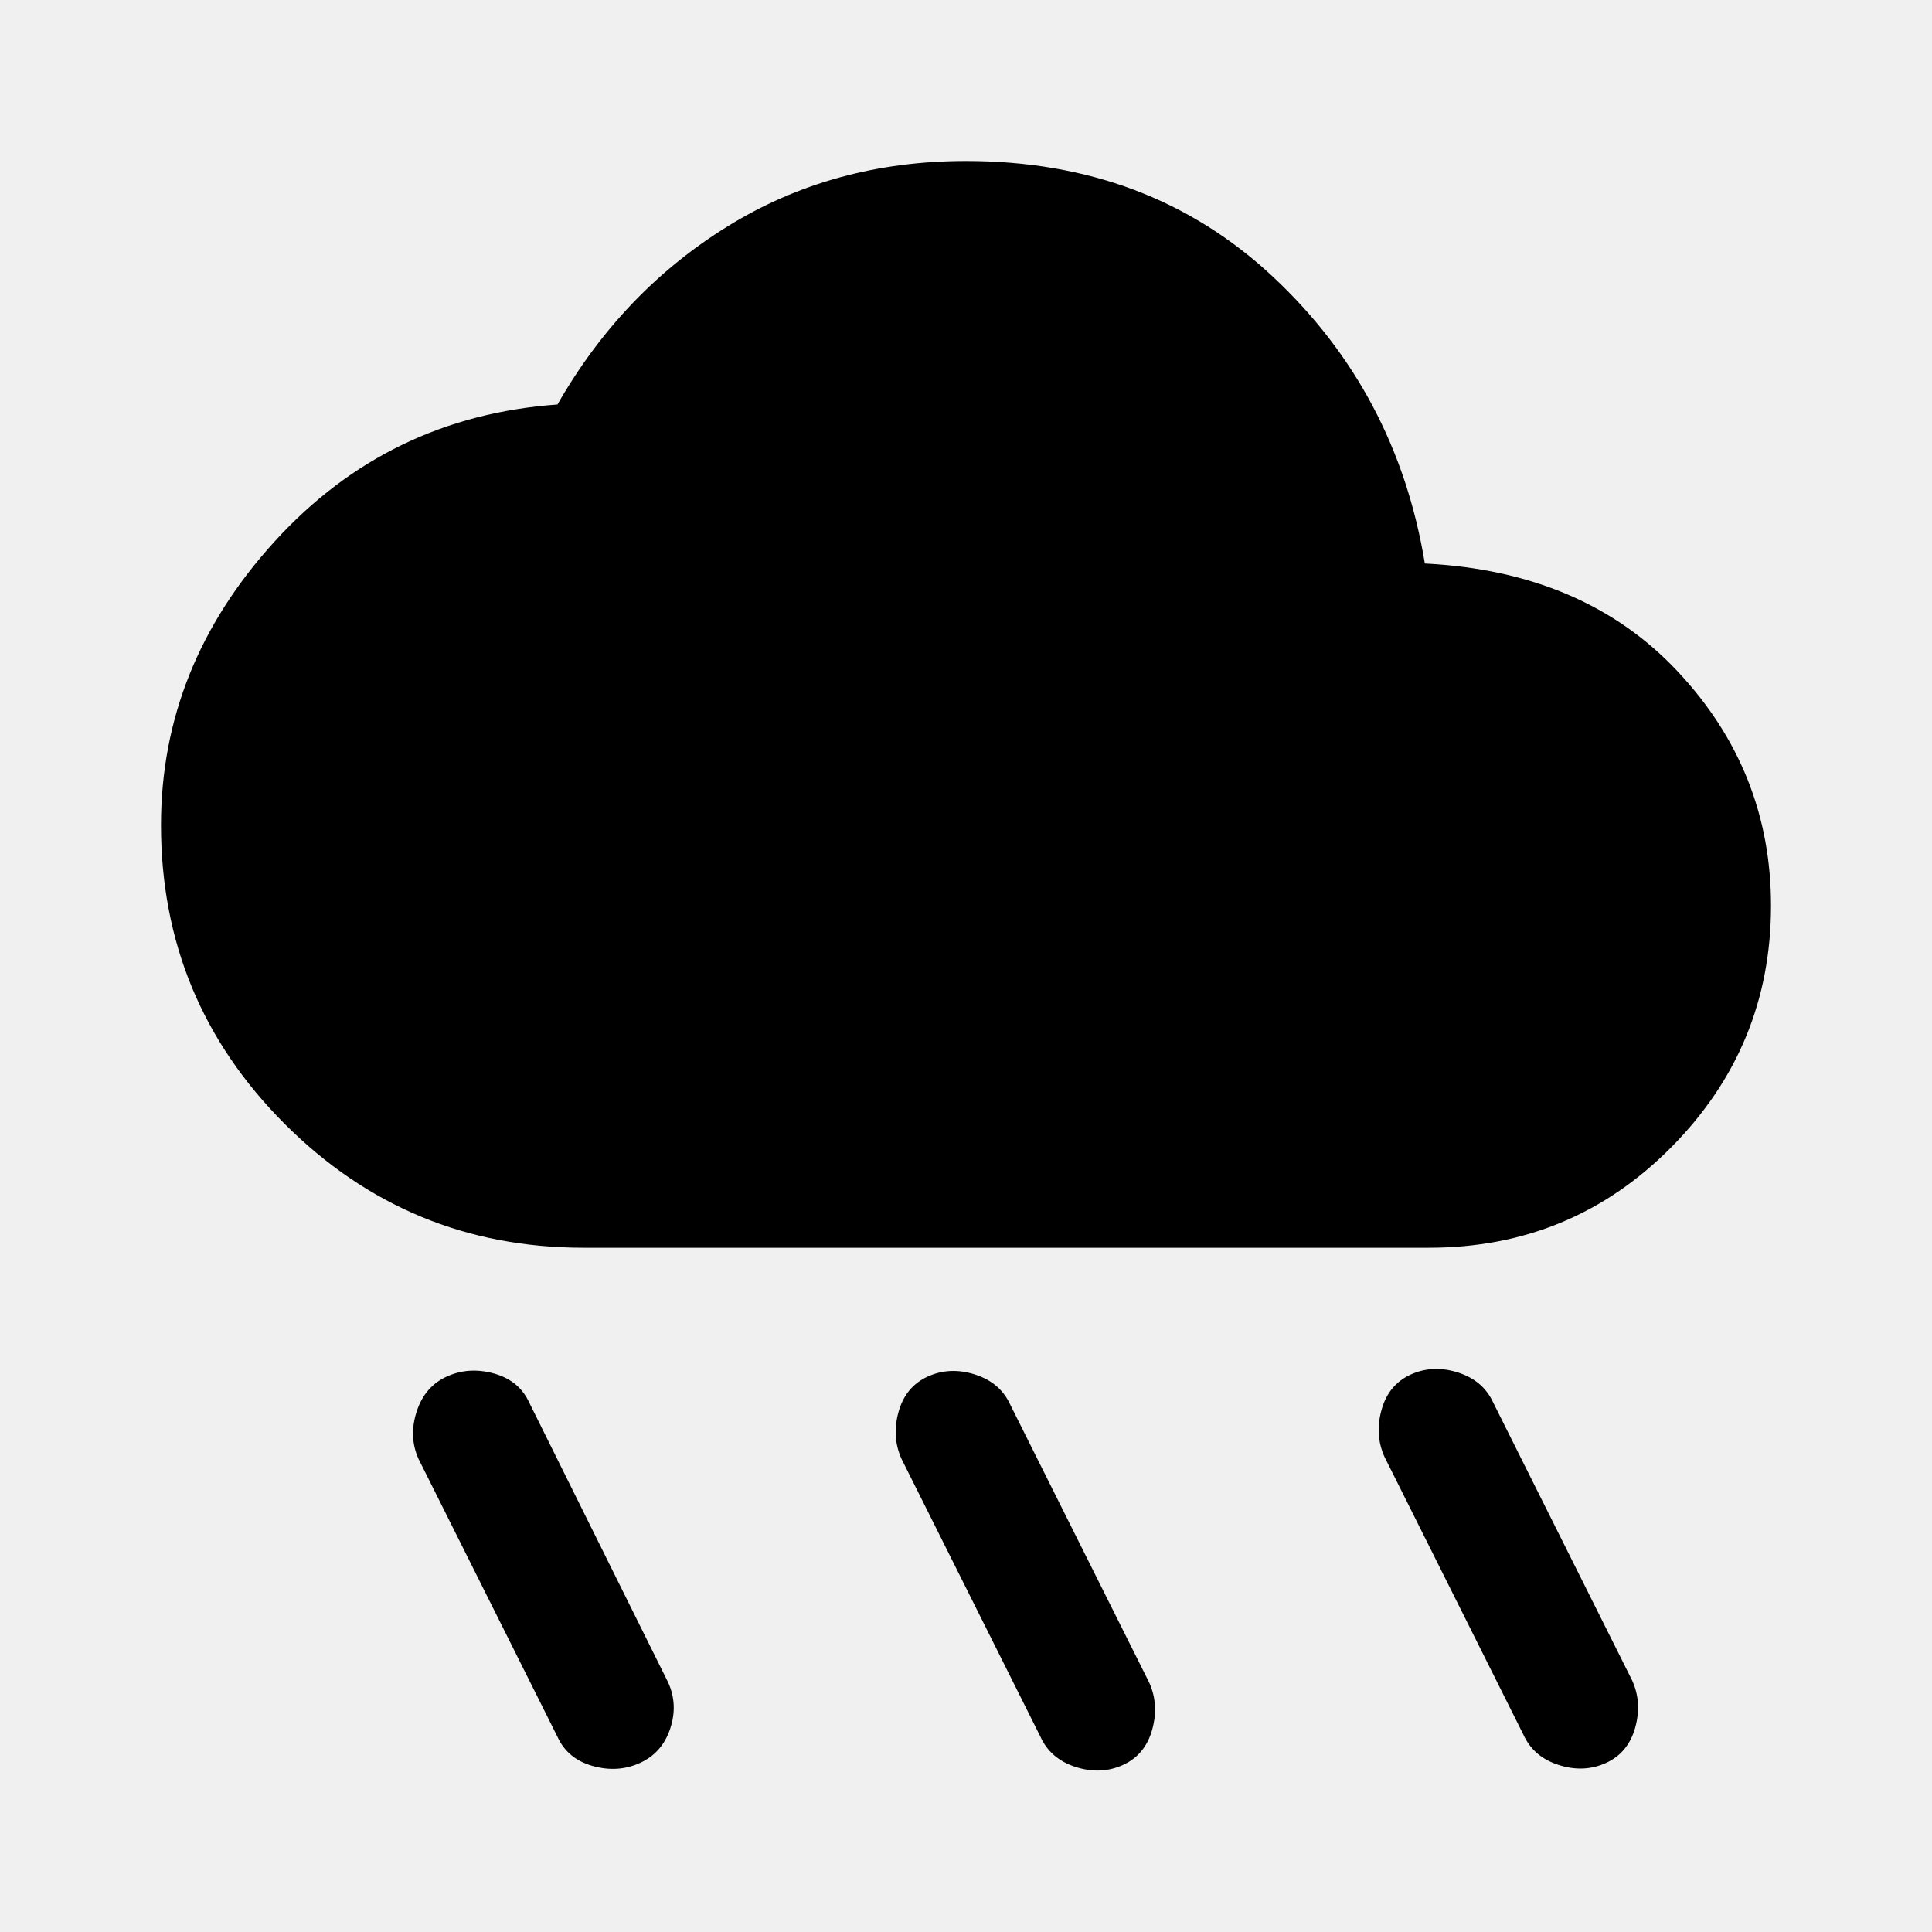
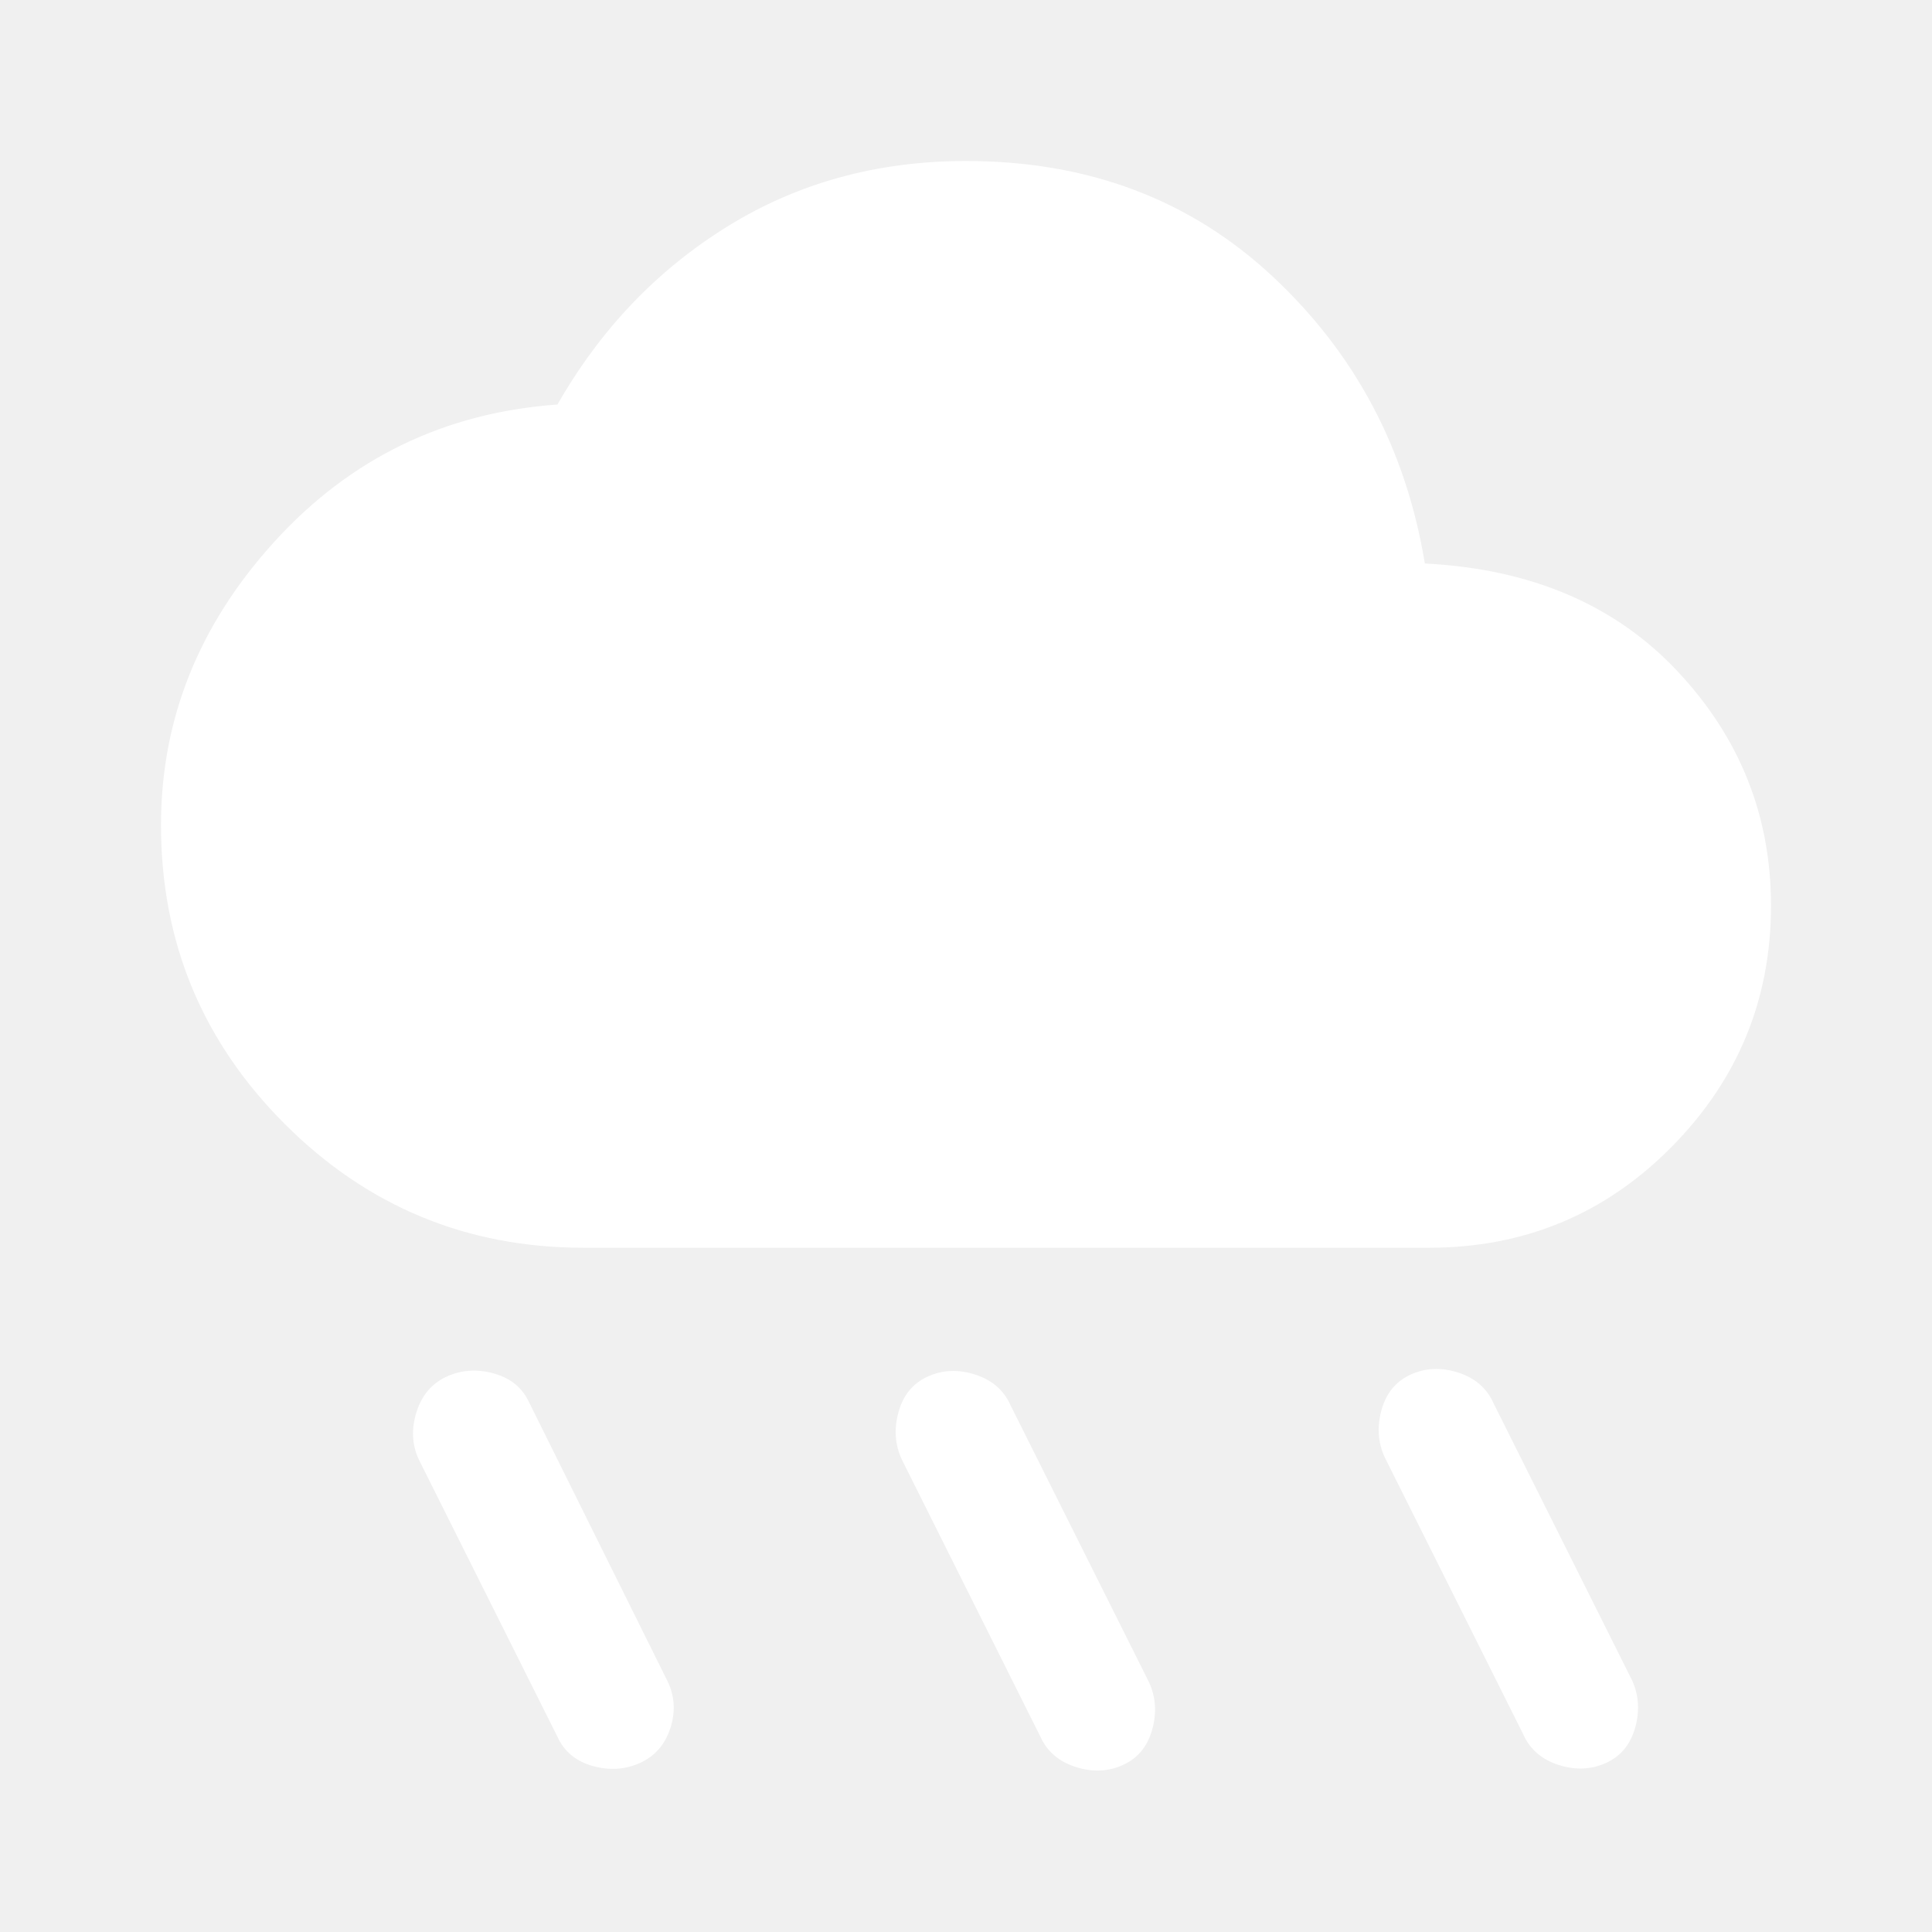
- <svg xmlns="http://www.w3.org/2000/svg" height="48" width="48">
+ <svg xmlns="http://www.w3.org/2000/svg" height="48" width="48" fill="#fff">
  <path d="M27.9 43.85q-.55.25-1.175.05t-.875-.75l-3.45-6.9q-.25-.55-.075-1.175t.725-.875q.55-.25 1.175-.05t.875.75l3.45 6.9q.25.55.075 1.175t-.725.875Zm12-.05q-.55.25-1.175.05t-.875-.75l-3.45-6.9q-.25-.55-.075-1.175t.725-.875q.55-.25 1.175-.05t.875.75l3.45 6.9q.25.55.075 1.175t-.725.875Zm-24 0q-.55.25-1.175.075t-.875-.725l-3.45-6.9q-.25-.55-.05-1.175t.75-.875q.55-.25 1.175-.075t.875.725l3.45 6.95q.25.55.05 1.15-.2.6-.75.85ZM14.5 31q-4.35 0-7.425-3.075T4 20.5q0-3.95 2.825-7.05 2.825-3.1 7.025-3.4 1.6-2.8 4.225-4.425Q20.7 4 24 4q4.55 0 7.625 2.875T35.4 14q3.95.2 6.275 2.675Q44 19.15 44 22.5q0 3.5-2.475 6T35.5 31Z" />
</svg>
